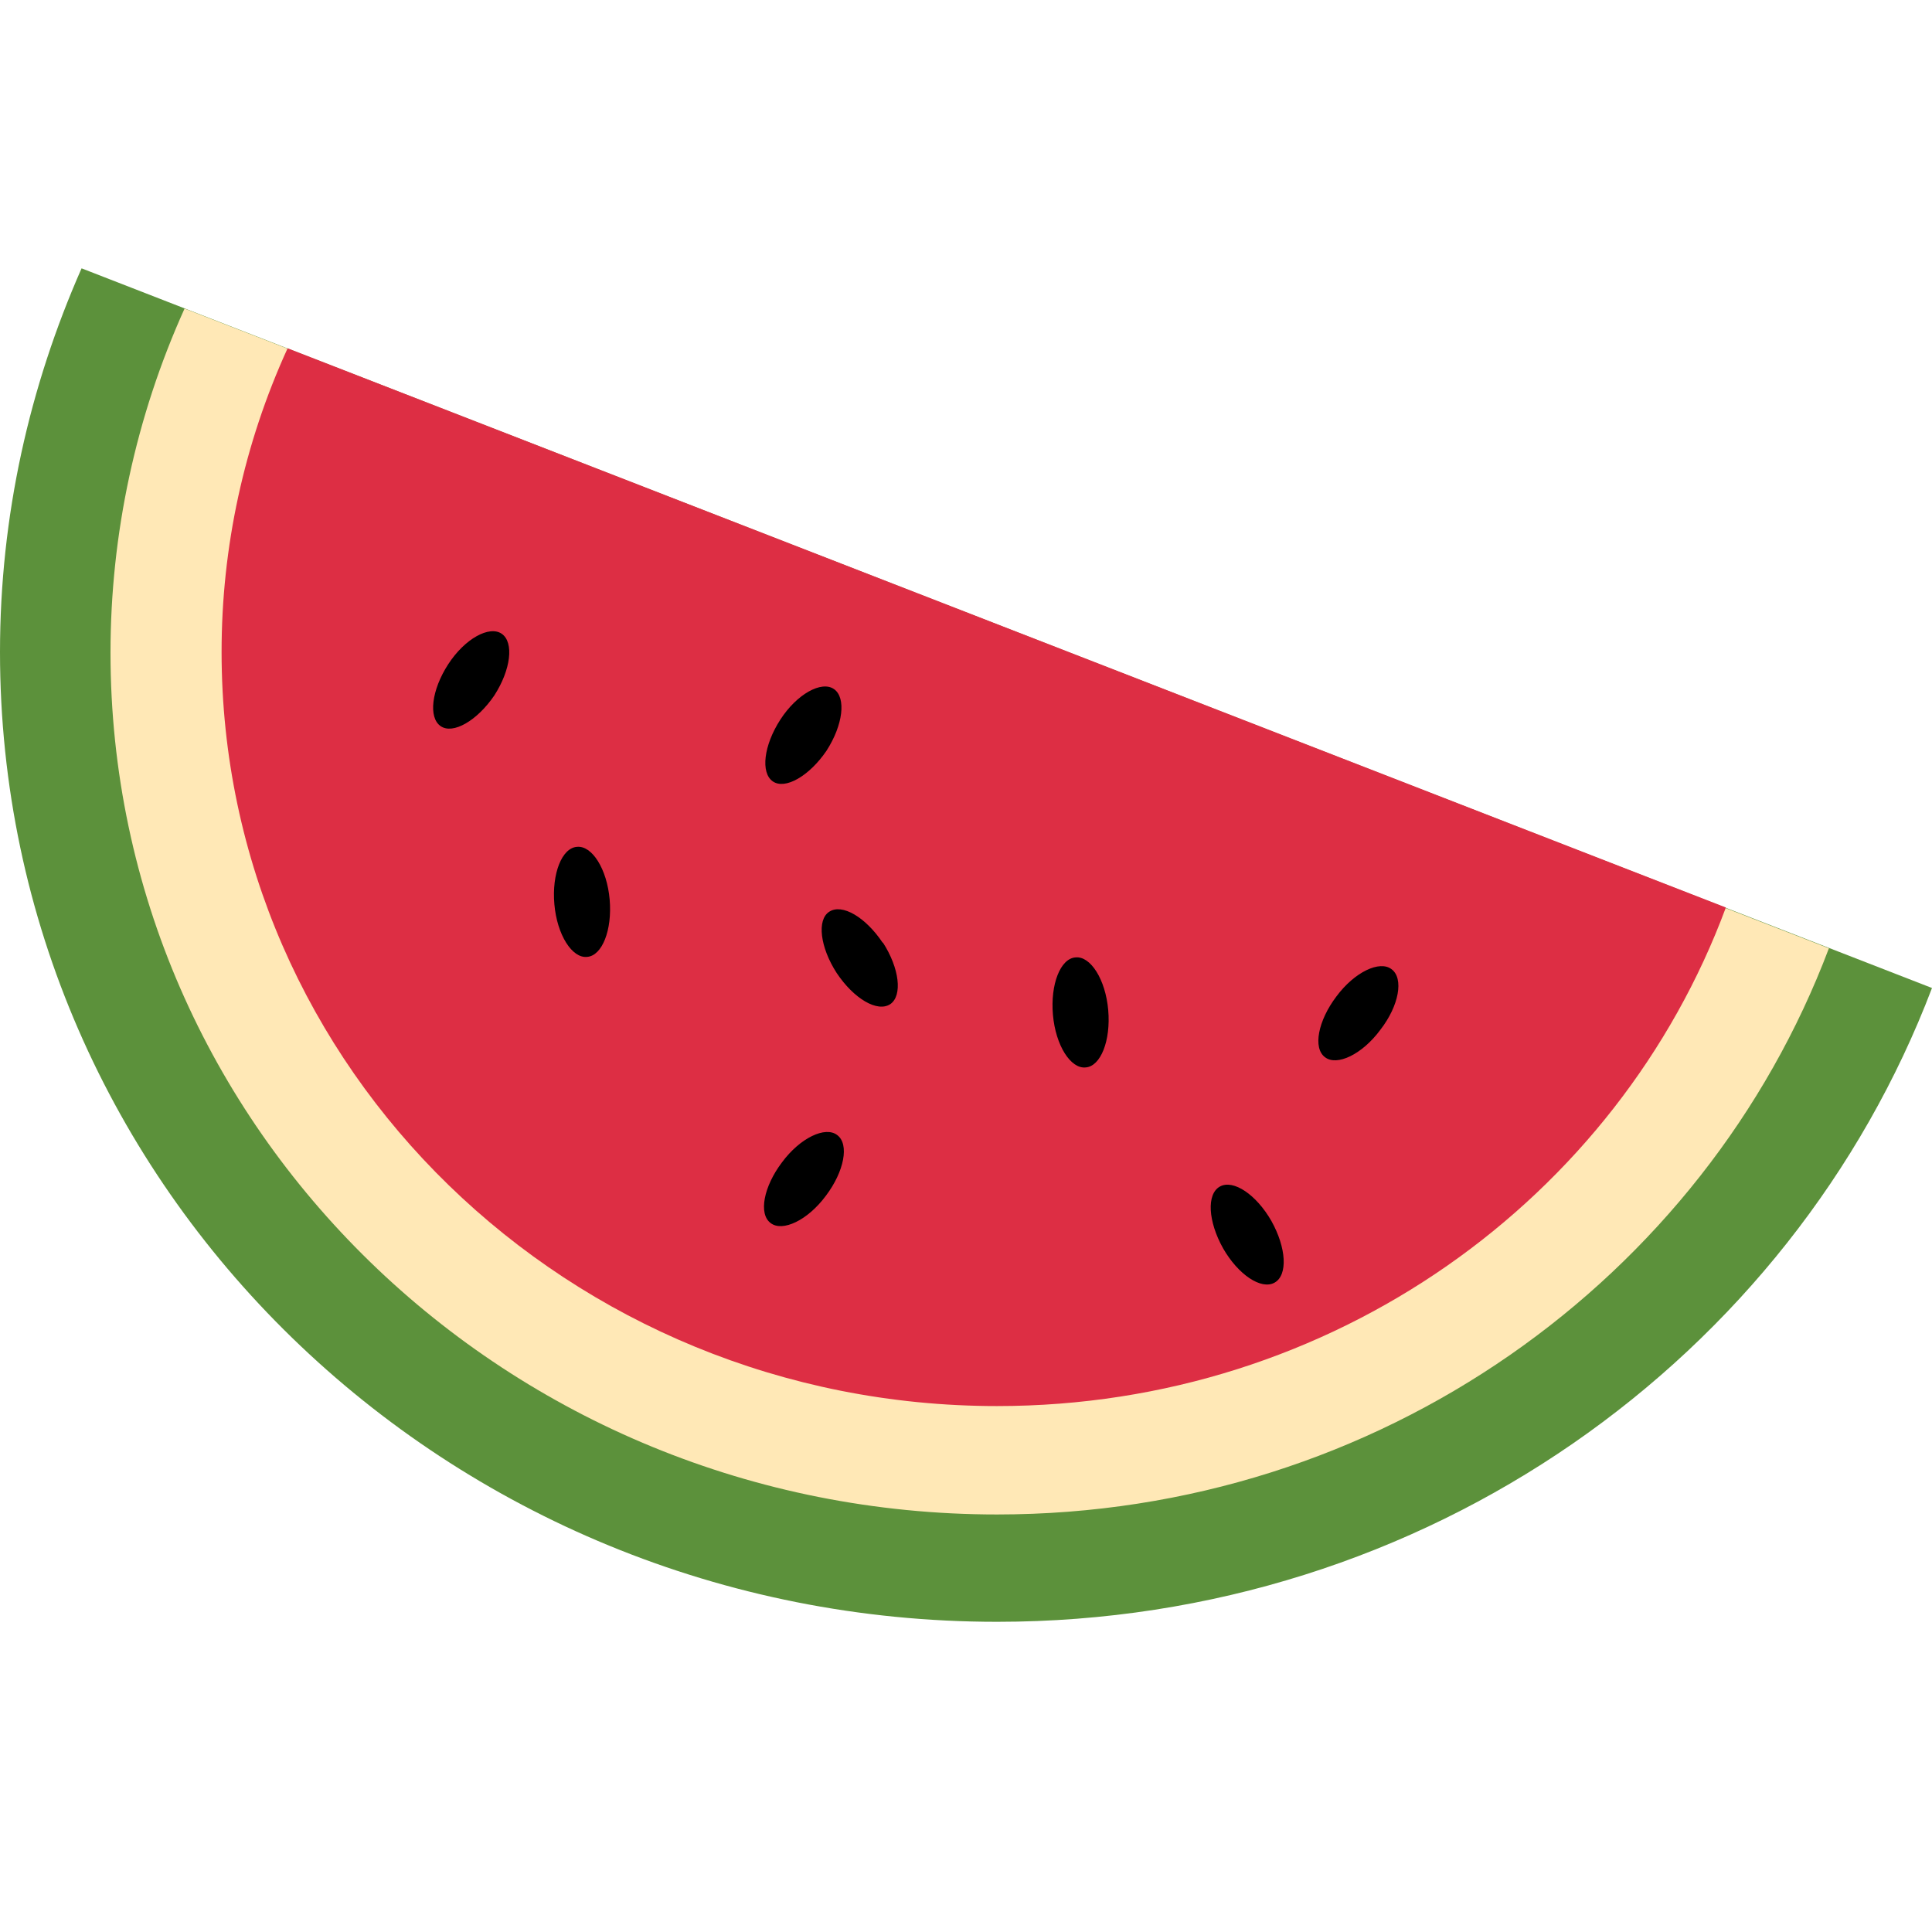
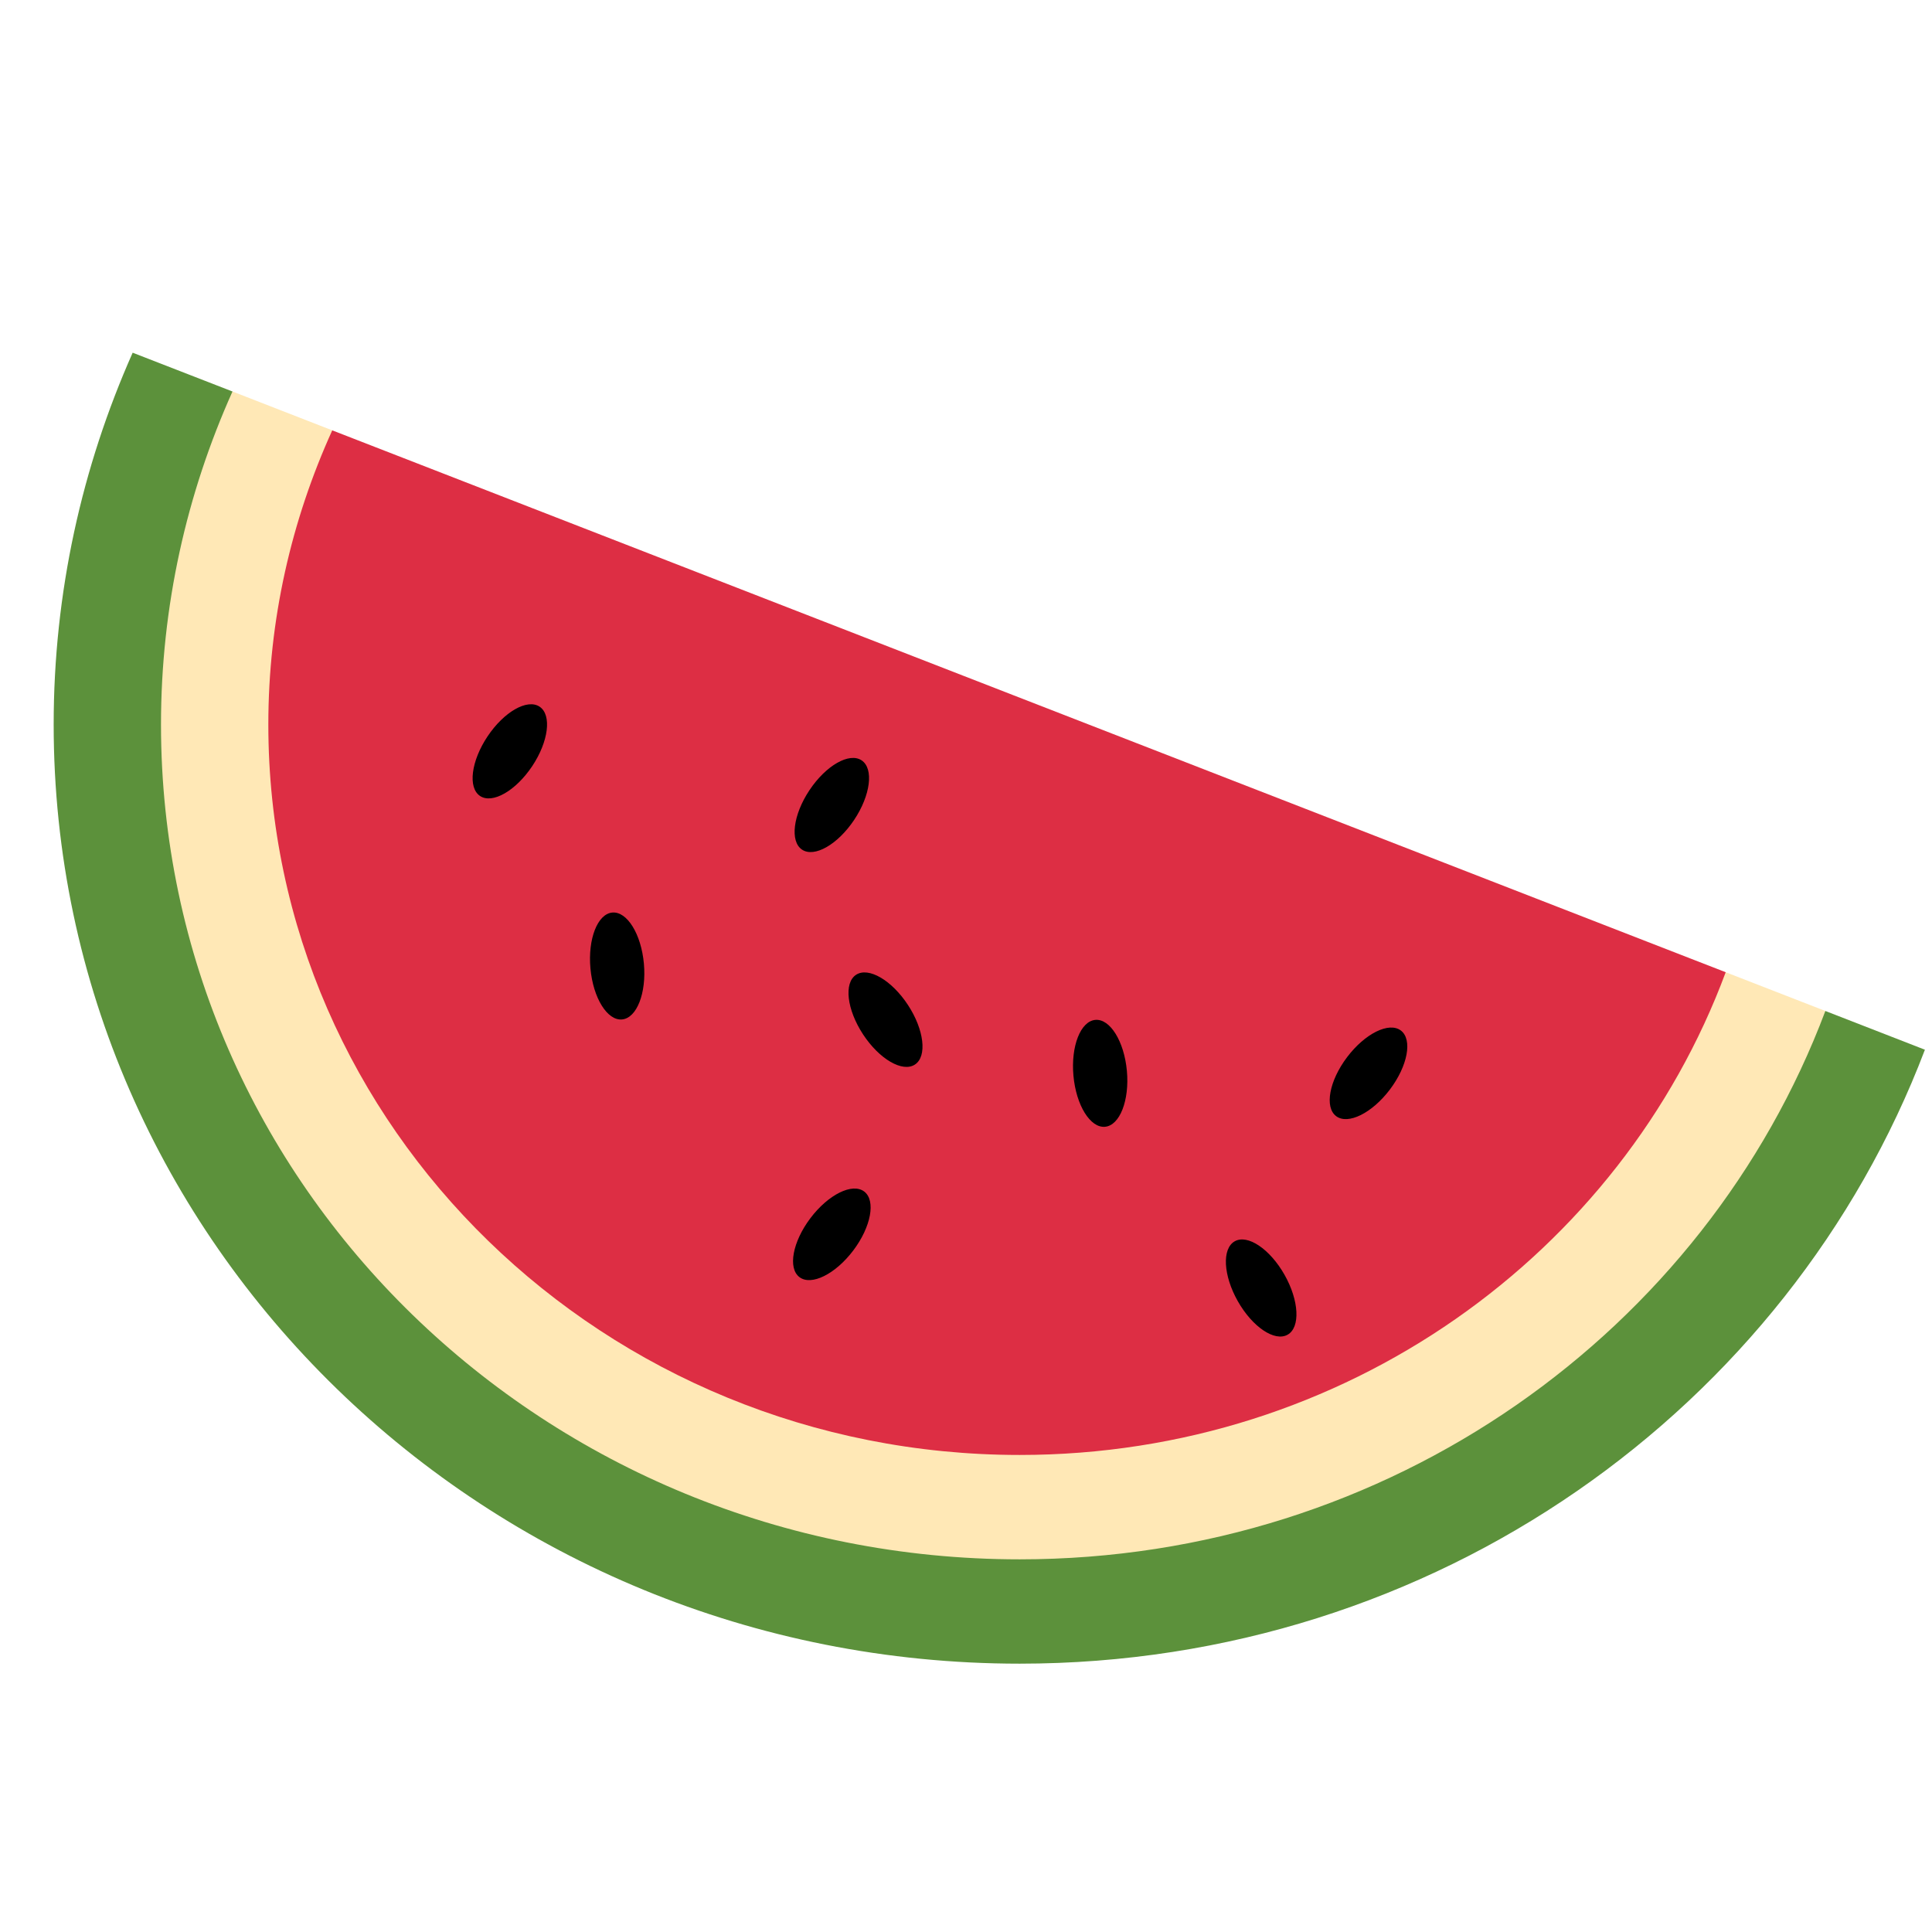
- <svg xmlns="http://www.w3.org/2000/svg" width="36" height="36" viewBox="0 0 36 36" fill="none">
-   <path d="M1.52 5C.55 7.2 0 9.61 0 12.15c0 9.98 8.32 18.07 18.58 18.07 8 0 14.8-4.92 17.42-11.81z" fill="#5C913B" />
-   <path d="M3.439 5.75a15.6 15.6 0 0 0-1.38 6.41c0 8.87 7.4 16.06 16.52 16.06 7.13 0 13.18-4.4 15.5-10.55z" fill="#FFE8B6" />
-   <path d="M5.359 6.49a13.6 13.6 0 0 0-1.23 5.66c0 7.76 6.47 14.05 14.45 14.05 6.26 0 11.57-3.87 13.58-9.29z" fill="#DD2E44" />
-   <path d="M9.21 12.96c-.32.47-.77.73-1 .57s-.17-.67.14-1.15.77-.73 1-.57.17.67-.14 1.15m6.19 1.03c-.32.47-.77.73-1 .57s-.17-.67.14-1.15.77-.73 1-.57.17.67-.14 1.15m5.25 4.83c.05.57-.14 1.05-.42 1.07-.28.03-.56-.41-.61-.98s.14-1.05.42-1.07c.28-.03.56.41.61.98m-9.29-2.06c.05.57-.14 1.05-.42 1.07-.28.03-.56-.41-.61-.98s.14-1.05.42-1.07c.28-.03.56.41.61.98m4.03 5.52c-.34.46-.81.68-1.03.51-.23-.17-.13-.68.21-1.13.34-.46.81-.68 1.03-.51.23.17.13.68-.21 1.13m8.3.47c.28.5.31 1.01.06 1.15s-.68-.15-.96-.64c-.28-.5-.31-1.01-.06-1.15s.68.15.96.64m-7.24-5.19c.31.48.37.99.14 1.15-.24.16-.68-.1-1-.58-.31-.48-.37-.99-.14-1.14.24-.16.68.1 1 .58zm9.27 1.63c-.34.46-.81.68-1.03.51-.23-.17-.13-.68.21-1.13.34-.46.81-.68 1.03-.51.23.17.14.68-.21 1.13" fill="#000" />
+ <svg xmlns="http://www.w3.org/2000/svg" viewBox="0 0 36 36">
+   <path fill="#5C913B" d="M 2.472,6.572 l 1.86,0.723 l 9.438,18.835 l 20.243,-7.292 l 1.855,0.722 c -2.538,6.673 -9.122,11.44 -16.868,11.44 c -9.941,0 -18,-7.835 -18,-17.5 c 0,-2.462 0.528,-4.802 1.472,-6.928 Z" />
+   <path fill="#FFE8B6" d="M 4.332,7.295 l 1.859,0.724 l 10.281,11.58 l 15.684,-1.483 l 1.857,0.722 c -2.243,5.958 -8.109,10.218 -15.013,10.218 c -8.836,0 -16,-6.965 -16,-15.556 c 0,-2.207 0.479,-4.303 1.332,-6.205 Z" />
+   <path fill="#DD2E44" d="M 6.191,8.019 l 25.965,10.097 c -1.946,5.242 -7.094,8.995 -13.156,8.995 c -7.732,0 -14,-6.093 -14,-13.611 c 0,-1.952 0.43,-3.803 1.191,-5.481 Z" />
+   <g fill="#000000">
+     <ellipse rx="0.5" ry="1" transform="translate(9.5 14) rotate(33.706)" />
+     <ellipse rx="0.5" ry="1" transform="translate(15.5 15) rotate(33.706)" />
+     <ellipse rx="0.5" ry="1" transform="translate(20.5 20) rotate(-5.198)" />
+     <ellipse rx="0.5" ry="1" transform="translate(11.5 18) rotate(-5.198)" />
+     <ellipse rx="0.5" ry="1" transform="translate(15.5 23) rotate(37.065)" />
+     <ellipse rx="0.5" ry="1" transform="translate(23.5 24) rotate(-29.535)" />
+     <ellipse rx="0.5" ry="1" transform="translate(16.5 19) rotate(-33.257)" />
+     <ellipse rx="0.5" ry="1" transform="translate(25.5 20) rotate(37.076)" />
+   </g>
</svg>
